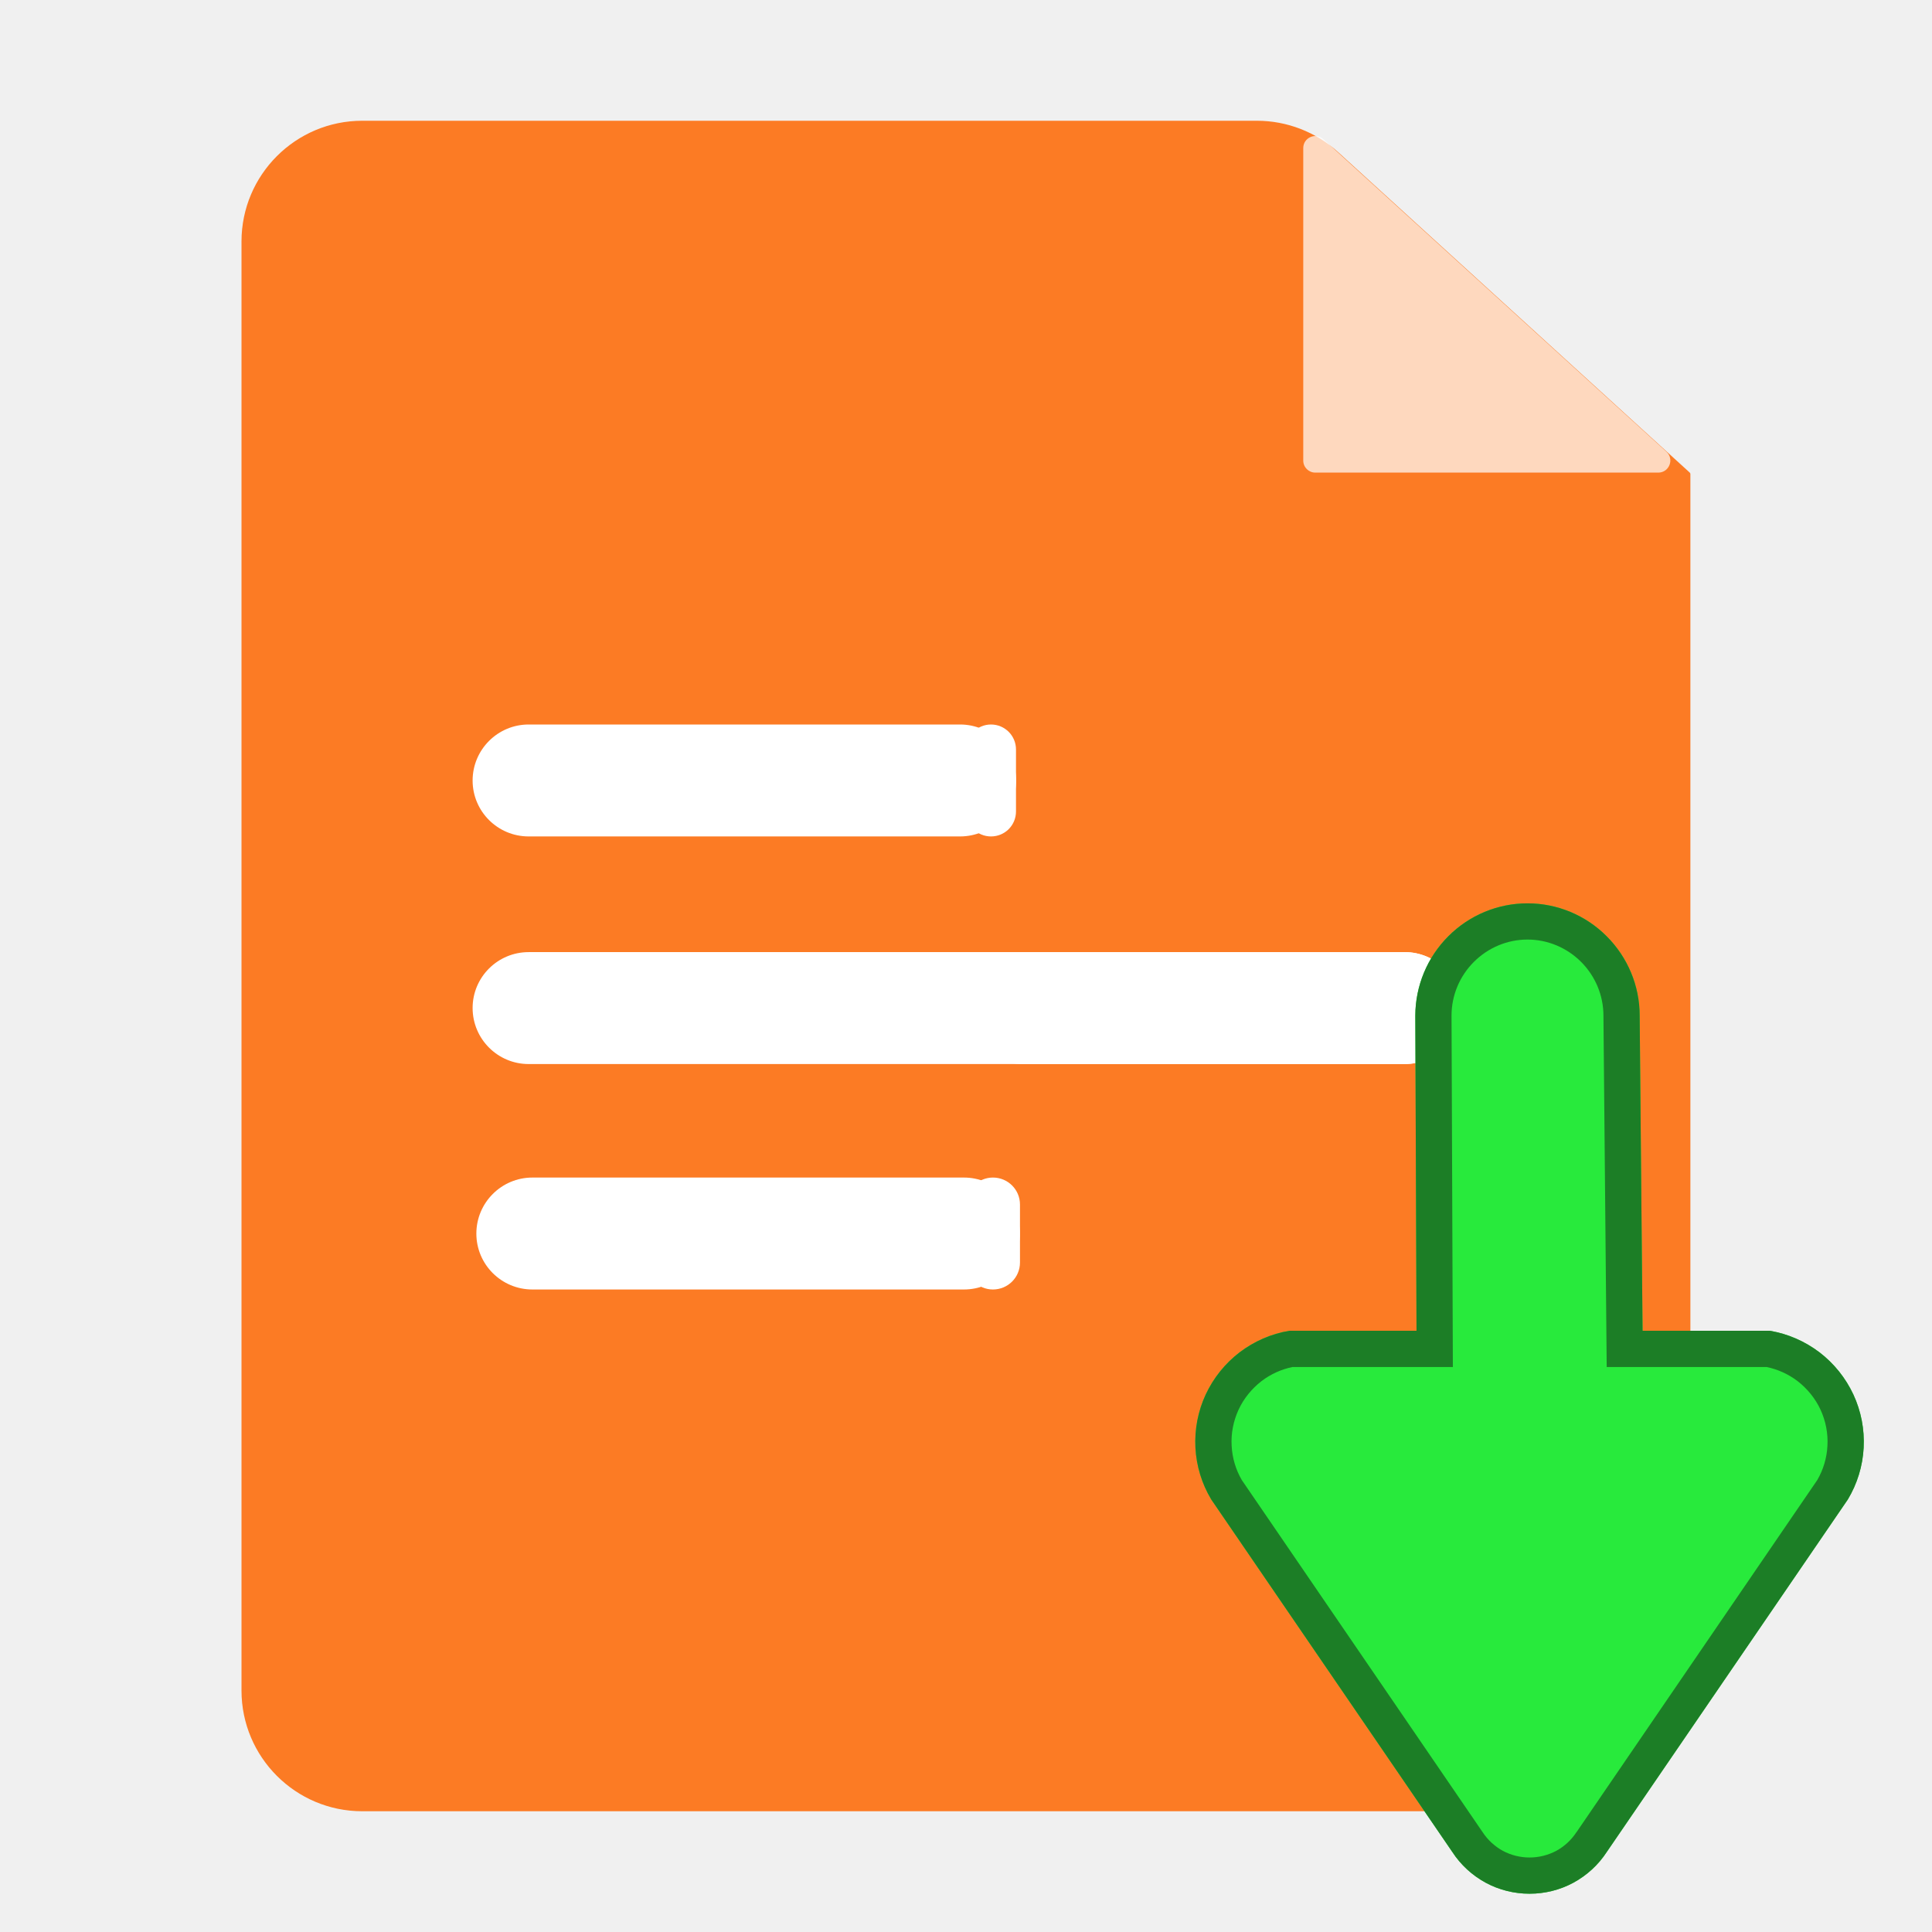
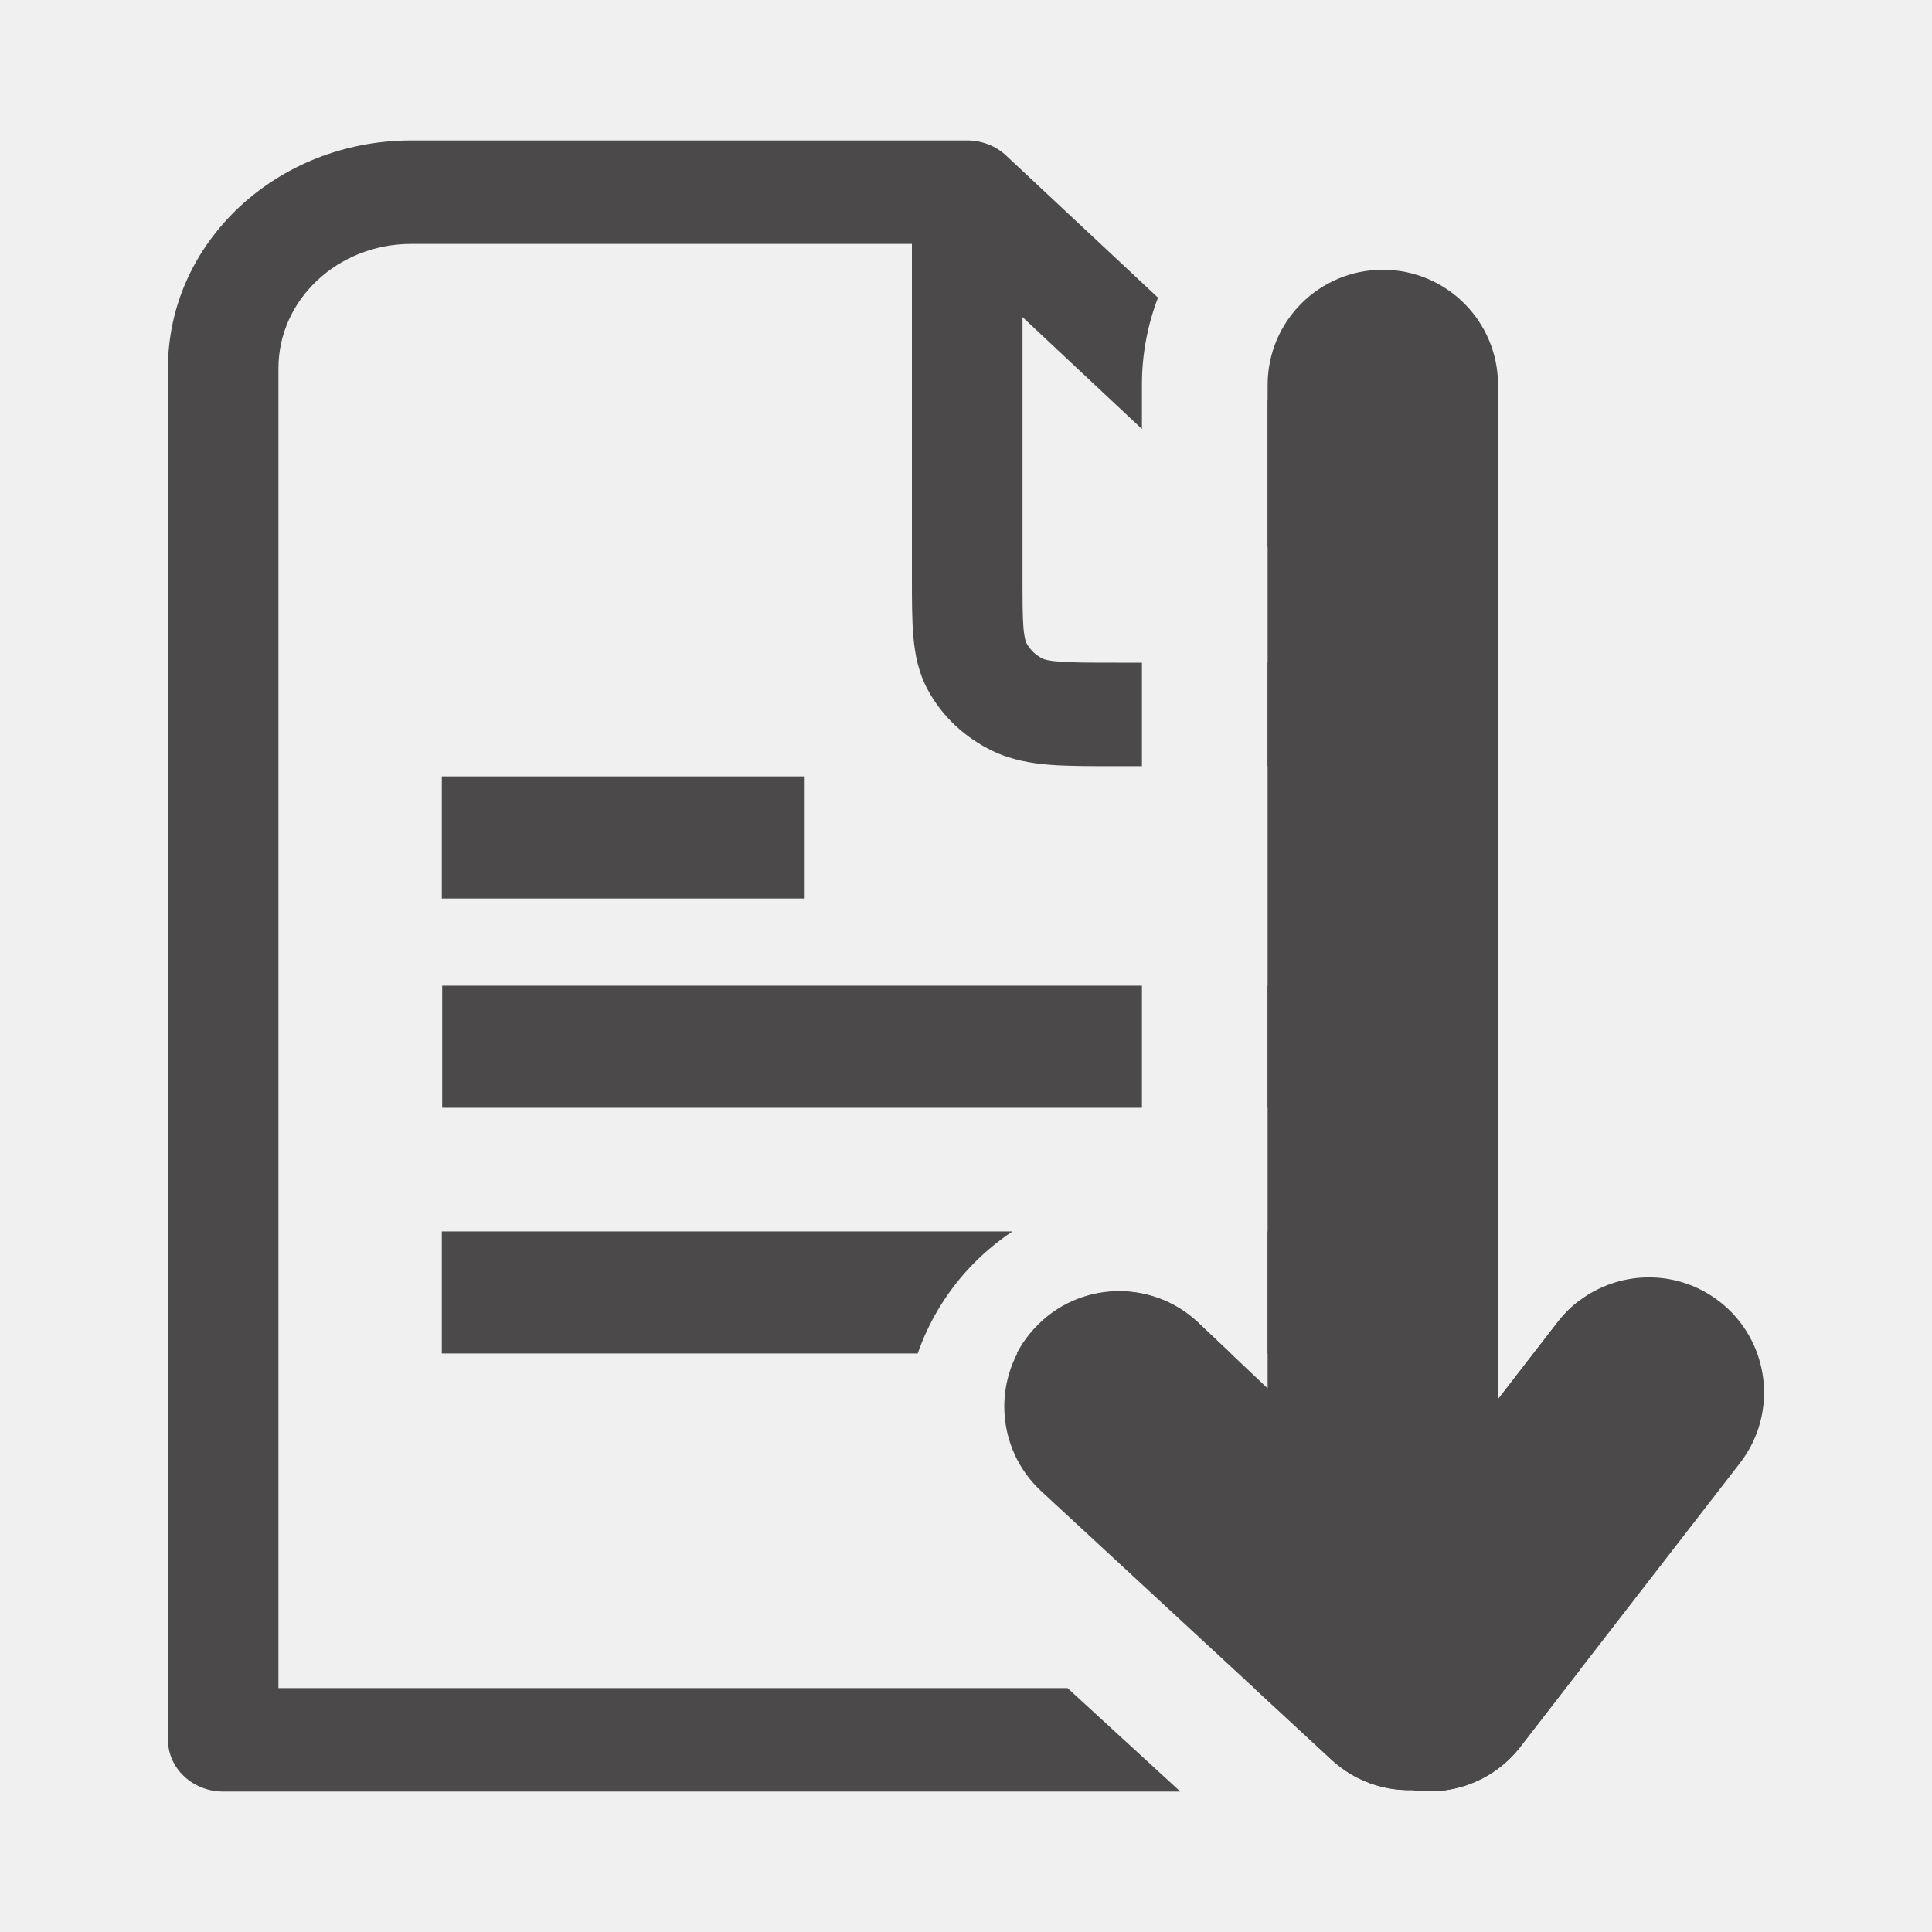
<svg xmlns="http://www.w3.org/2000/svg" width="16" height="16" viewBox="0 0 16 16" fill="none">
-   <g clip-path="url(#clip0_312_1225)">
-     <path d="M13.994 3.914C13.997 3.917 13.999 3.921 13.999 3.925V14C13.999 14.552 13.551 15 12.999 15H3C2.448 15 2 14.552 2 14V2C2 1.448 2.448 1 3 1H10.409C10.658 1 10.898 1.093 11.083 1.261L13.994 3.914V3.914Z" fill="#FC7B24" />
-     <path d="M7.983 9.752H4.409C4.153 9.752 3.945 9.96 3.945 10.216C3.945 10.472 4.153 10.679 4.409 10.679H7.983C8.239 10.679 8.446 10.472 8.446 10.216C8.446 9.96 8.239 9.752 7.983 9.752Z" fill="white" />
-     <path d="M7.951 6H4.378C4.122 6 3.914 6.208 3.914 6.464C3.914 6.72 4.122 6.927 4.378 6.927H7.951C8.207 6.927 8.415 6.72 8.415 6.464C8.415 6.208 8.207 6 7.951 6Z" fill="white" />
-     <path d="M11.634 7.885H4.378C4.122 7.885 3.914 8.092 3.914 8.348C3.914 8.604 4.122 8.812 4.378 8.812H11.634C11.89 8.812 12.098 8.604 12.098 8.348C12.098 8.092 11.89 7.885 11.634 7.885Z" fill="white" />
-     <path d="M8.414 6.72V6.207C8.414 6.093 8.322 6 8.207 6C8.093 6 8 6.093 8 6.207V6.72C8 6.835 8.093 6.927 8.207 6.927C8.322 6.927 8.414 6.835 8.414 6.72Z" fill="white" />
-     <path d="M8.447 10.456V9.975C8.447 9.852 8.347 9.752 8.223 9.752C8.1 9.752 8 9.852 8 9.975V10.456C8 10.579 8.1 10.679 8.223 10.679C8.347 10.679 8.447 10.579 8.447 10.456Z" fill="white" />
-     <path d="M11.633 7.885H8.464C8.208 7.885 8 8.092 8 8.348C8 8.604 8.208 8.812 8.464 8.812H11.633C11.889 8.812 12.097 8.604 12.097 8.348C12.097 8.092 11.889 7.885 11.633 7.885Z" fill="white" />
-     <path d="M13.8 3.74C13.868 3.802 13.824 3.914 13.733 3.914H10.893C10.838 3.914 10.793 3.87 10.793 3.814V1.226C10.793 1.14 10.896 1.094 10.96 1.153L13.8 3.74Z" fill="white" fill-opacity="0.7" />
-     <path d="M13.306 15.338L15.303 12.418C15.381 12.288 15.426 12.141 15.434 11.99C15.442 11.838 15.413 11.687 15.349 11.549C15.285 11.412 15.189 11.292 15.069 11.2C14.948 11.108 14.807 11.046 14.657 11.021L13.603 11.021L13.579 8.41C13.579 8.164 13.48 7.928 13.306 7.754C13.132 7.579 12.896 7.481 12.65 7.481C12.404 7.481 12.168 7.579 11.994 7.754C11.82 7.928 11.722 8.164 11.721 8.41L11.731 11.021L10.677 11.021C10.527 11.046 10.386 11.108 10.265 11.2C10.145 11.292 10.049 11.412 9.985 11.549C9.921 11.687 9.892 11.838 9.9 11.99C9.908 12.141 9.953 12.288 10.031 12.418L12.028 15.338C12.097 15.444 12.192 15.531 12.304 15.592C12.415 15.652 12.54 15.683 12.667 15.683C12.794 15.683 12.919 15.652 13.03 15.592C13.142 15.531 13.237 15.444 13.306 15.338Z" fill="#28EA3C" />
-     <path fill-rule="evenodd" clip-rule="evenodd" d="M13.059 15.169L15.05 12.257C15.1 12.171 15.129 12.074 15.134 11.974C15.14 11.871 15.12 11.769 15.077 11.675C15.034 11.582 14.968 11.501 14.887 11.438C14.811 11.38 14.723 11.34 14.63 11.321L13.306 11.321L13.279 8.413L13.279 8.411C13.279 8.244 13.212 8.084 13.094 7.966C12.976 7.848 12.817 7.781 12.65 7.781C12.483 7.781 12.324 7.848 12.206 7.966C12.088 8.084 12.021 8.243 12.021 8.41V8.41L12.032 11.321L10.704 11.321C10.611 11.34 10.523 11.38 10.447 11.438C10.366 11.501 10.3 11.582 10.257 11.675C10.214 11.769 10.194 11.871 10.2 11.974C10.205 12.074 10.234 12.171 10.284 12.257L12.279 15.174C12.321 15.238 12.379 15.291 12.446 15.328C12.514 15.364 12.59 15.383 12.667 15.383C12.744 15.383 12.82 15.364 12.888 15.328C12.956 15.291 13.013 15.238 13.055 15.174L13.059 15.169ZM10.031 12.418C9.953 12.288 9.908 12.141 9.9 11.99C9.892 11.838 9.921 11.687 9.985 11.549C10.049 11.412 10.145 11.292 10.265 11.2C10.386 11.108 10.527 11.046 10.677 11.021L11.731 11.021L11.721 8.41C11.722 8.164 11.82 7.928 11.994 7.754C12.168 7.579 12.404 7.481 12.65 7.481C12.896 7.481 13.132 7.579 13.306 7.754C13.48 7.928 13.579 8.164 13.579 8.41L13.603 11.021L14.657 11.021C14.807 11.046 14.948 11.108 15.069 11.2C15.189 11.292 15.285 11.412 15.349 11.549C15.413 11.687 15.442 11.838 15.434 11.99C15.426 12.141 15.381 12.288 15.303 12.418L13.306 15.338C13.237 15.444 13.142 15.531 13.03 15.592C12.919 15.652 12.794 15.683 12.667 15.683C12.54 15.683 12.415 15.652 12.304 15.592C12.192 15.531 12.097 15.444 12.028 15.338L10.031 12.418Z" fill="#1C7E26" />
-   </g>
-   <defs>
-     <clipPath id="clip0_312_1225">
-       <rect width="16" height="16" fill="white" />
-     </clipPath>
-   </defs>
+   <path d="M14.239 10.778C14.656 11.101 14.732 11.7 14.41 12.116L12.591 14.466C12.372 14.748 12.027 14.874 11.697 14.825C11.459 14.831 11.218 14.749 11.029 14.575L8.626 12.352C8.238 11.996 8.212 11.392 8.568 11.004C8.925 10.616 9.528 10.59 9.916 10.947L10.498 11.498L10.498 3.188C10.498 2.661 10.925 2.234 11.452 2.234C11.979 2.234 12.406 2.661 12.406 3.188L12.406 11.588L12.901 10.948C13.224 10.532 13.823 10.456 14.239 10.778Z" fill="#4B4949" />
+   <path fill-rule="evenodd" clip-rule="evenodd" d="M1.391 3.049C1.391 2.007 2.293 1.163 3.405 1.163H8.01C8.131 1.163 8.248 1.208 8.333 1.289L9.59 2.465C9.505 2.688 9.457 2.93 9.457 3.183V3.553L8.468 2.626V4.763C8.468 4.972 8.468 5.103 8.476 5.202C8.485 5.295 8.498 5.322 8.502 5.328C8.532 5.383 8.579 5.428 8.638 5.456C8.645 5.459 8.673 5.472 8.773 5.479C8.879 5.488 9.019 5.488 9.242 5.488H9.457V6.345H9.225C9.024 6.345 8.846 6.345 8.699 6.334C8.542 6.322 8.38 6.295 8.222 6.22C7.991 6.109 7.803 5.933 7.686 5.717C7.605 5.57 7.577 5.418 7.564 5.271C7.552 5.134 7.552 4.967 7.552 4.779V4.779V4.779V4.779V4.779L7.552 2.02H3.405C2.798 2.02 2.306 2.481 2.306 3.049L2.306 13.98H8.841L9.775 14.837H1.848C1.727 14.837 1.611 14.792 1.525 14.711C1.439 14.631 1.391 14.522 1.391 14.408L1.391 13.778L1.391 3.049ZM13.088 10.765L13.088 13.823L12.591 14.466C12.372 14.748 12.027 14.874 11.697 14.825C11.459 14.831 11.218 14.749 11.029 14.575L10.386 13.98H12.173L12.173 6.345L10.498 6.345V5.488H11.525L10.498 4.527V3.315L12.406 5.1V11.588L12.901 10.948C12.956 10.877 13.019 10.816 13.088 10.765ZM9.457 8.163H3.662V9.174H9.457V8.163ZM10.498 9.174V8.163H10.589V9.174H10.498ZM8.385 10.198H3.659V11.209H7.6C7.687 10.959 7.825 10.722 8.015 10.514C8.128 10.392 8.252 10.286 8.385 10.198ZM8.42 11.209H10.193L9.913 10.944C9.723 10.769 9.48 10.686 9.241 10.693C8.992 10.7 8.747 10.804 8.566 11.002C8.507 11.066 8.459 11.135 8.42 11.209ZM10.498 11.209V10.198H10.589V11.209H10.498ZM6.664 6.43H3.659V7.441H6.664V6.43Z" fill="#4B4949" />
</svg>
